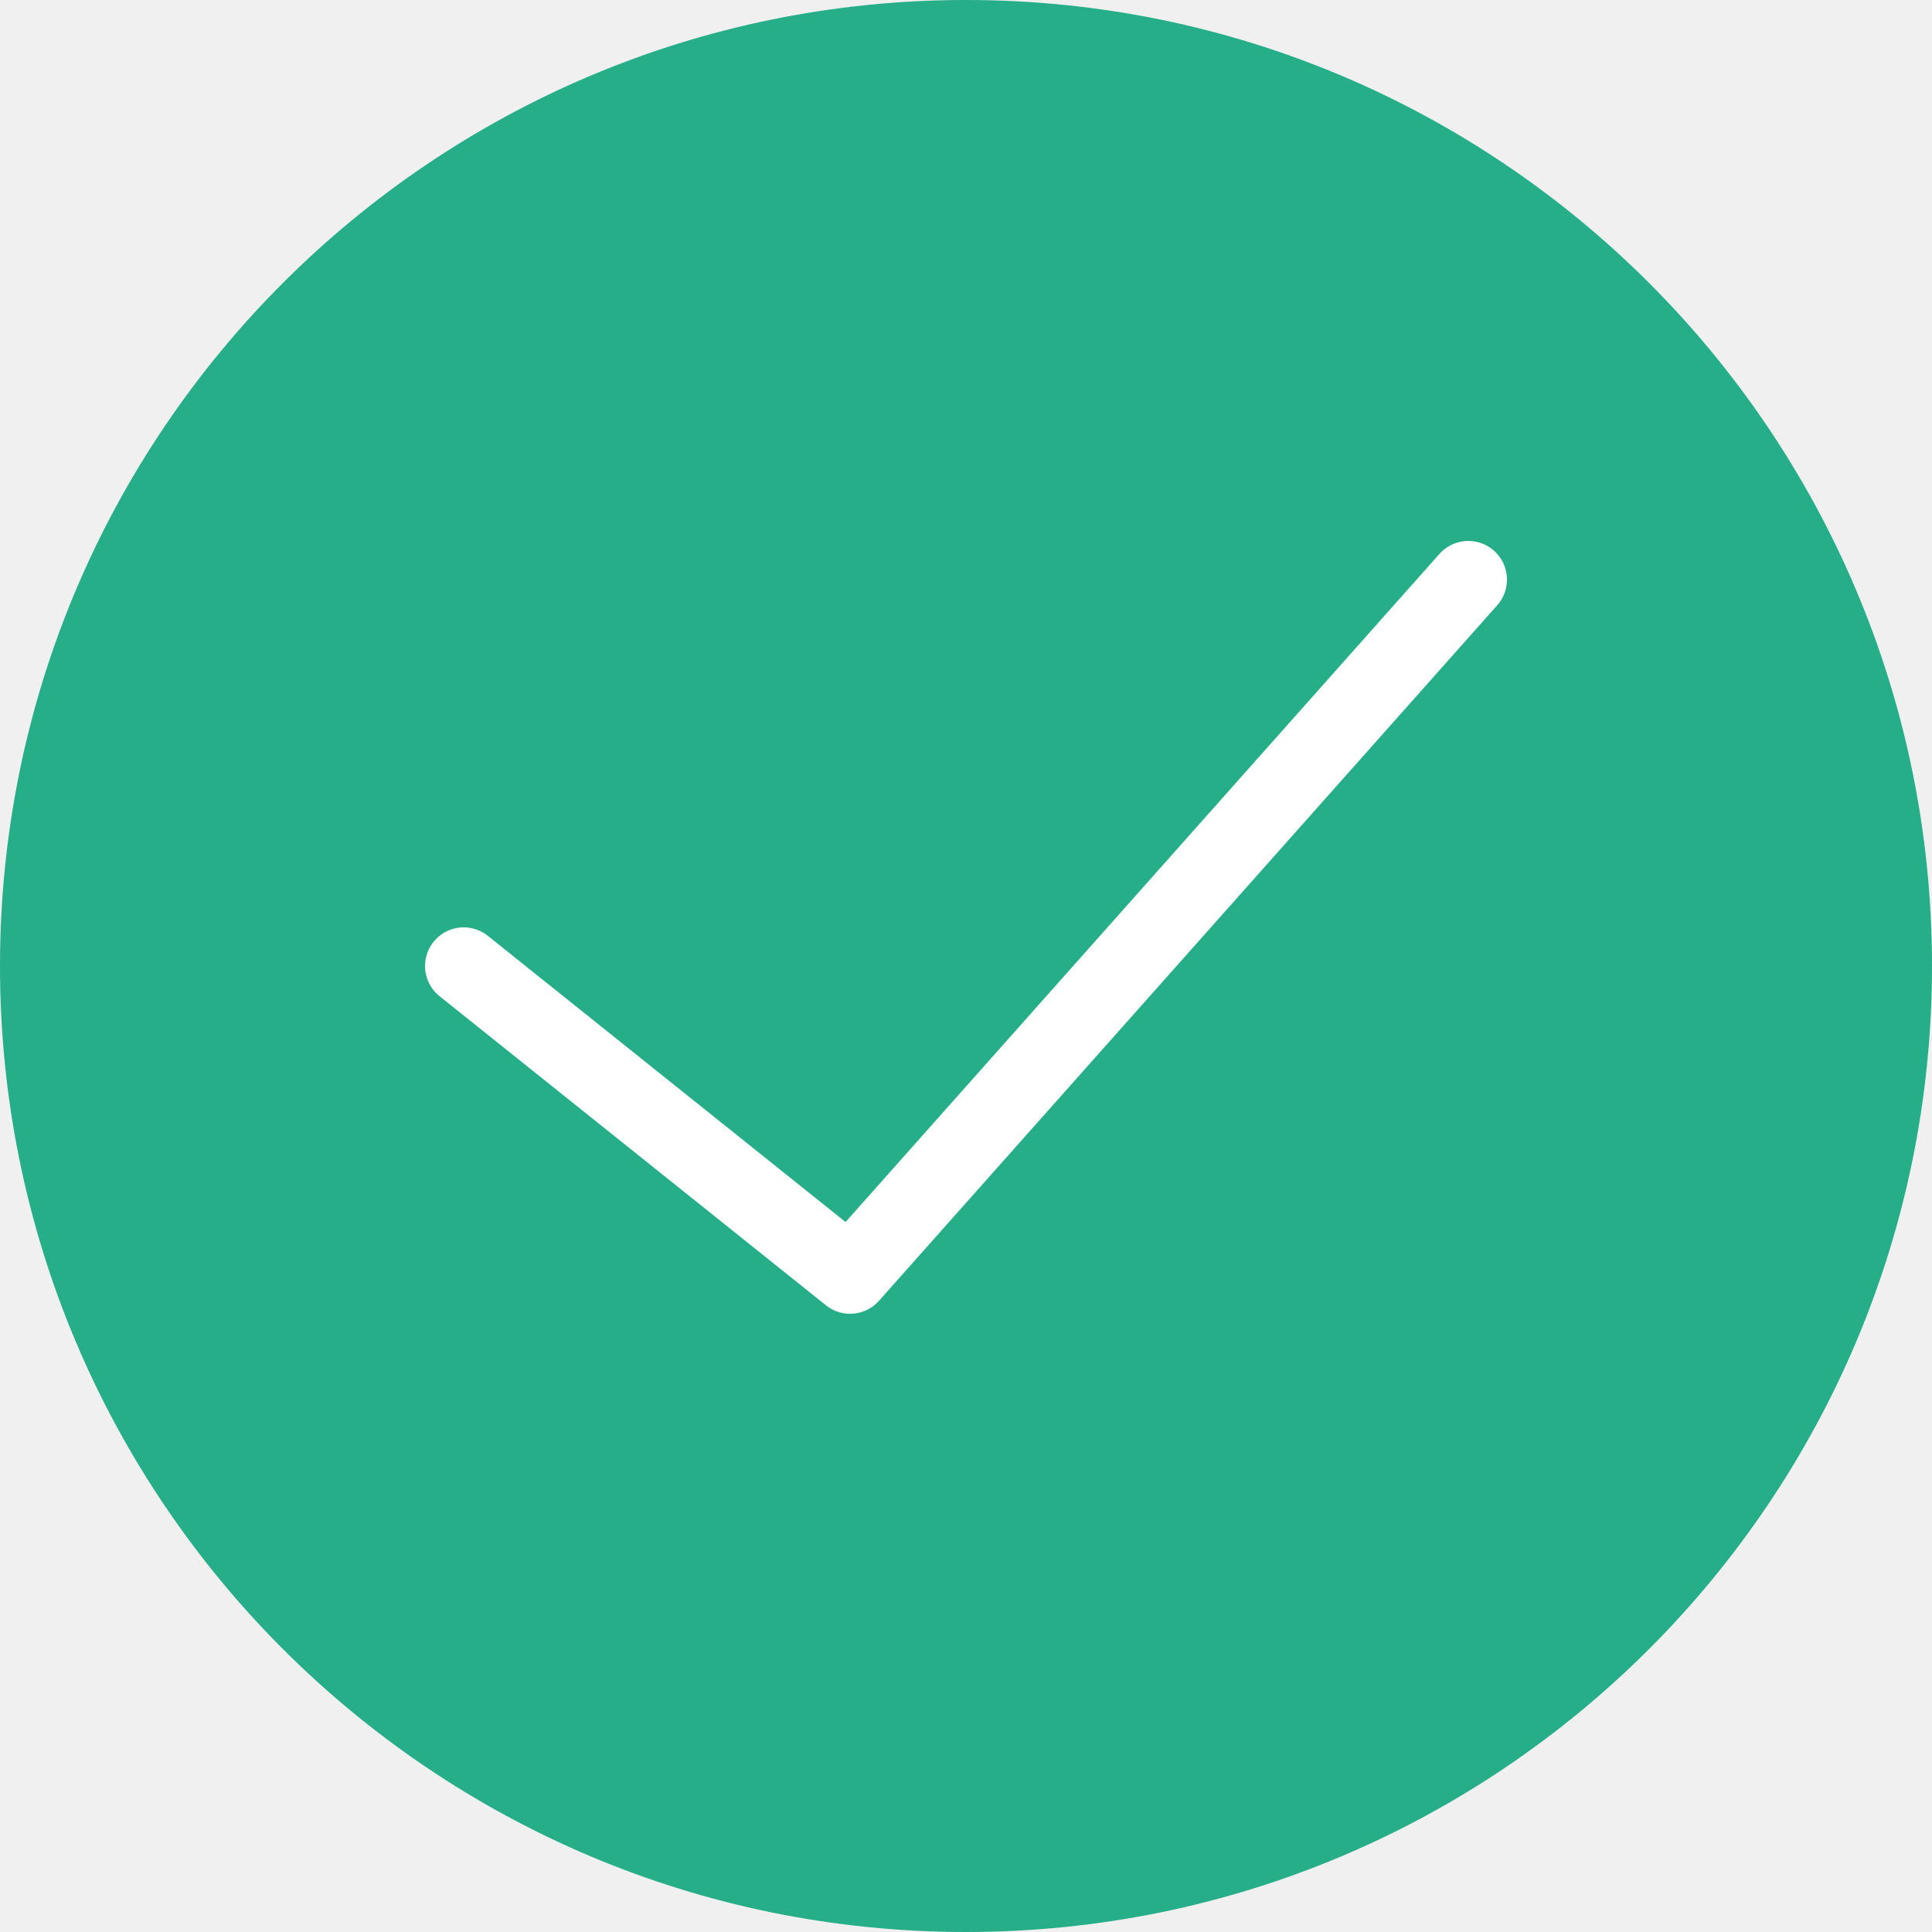
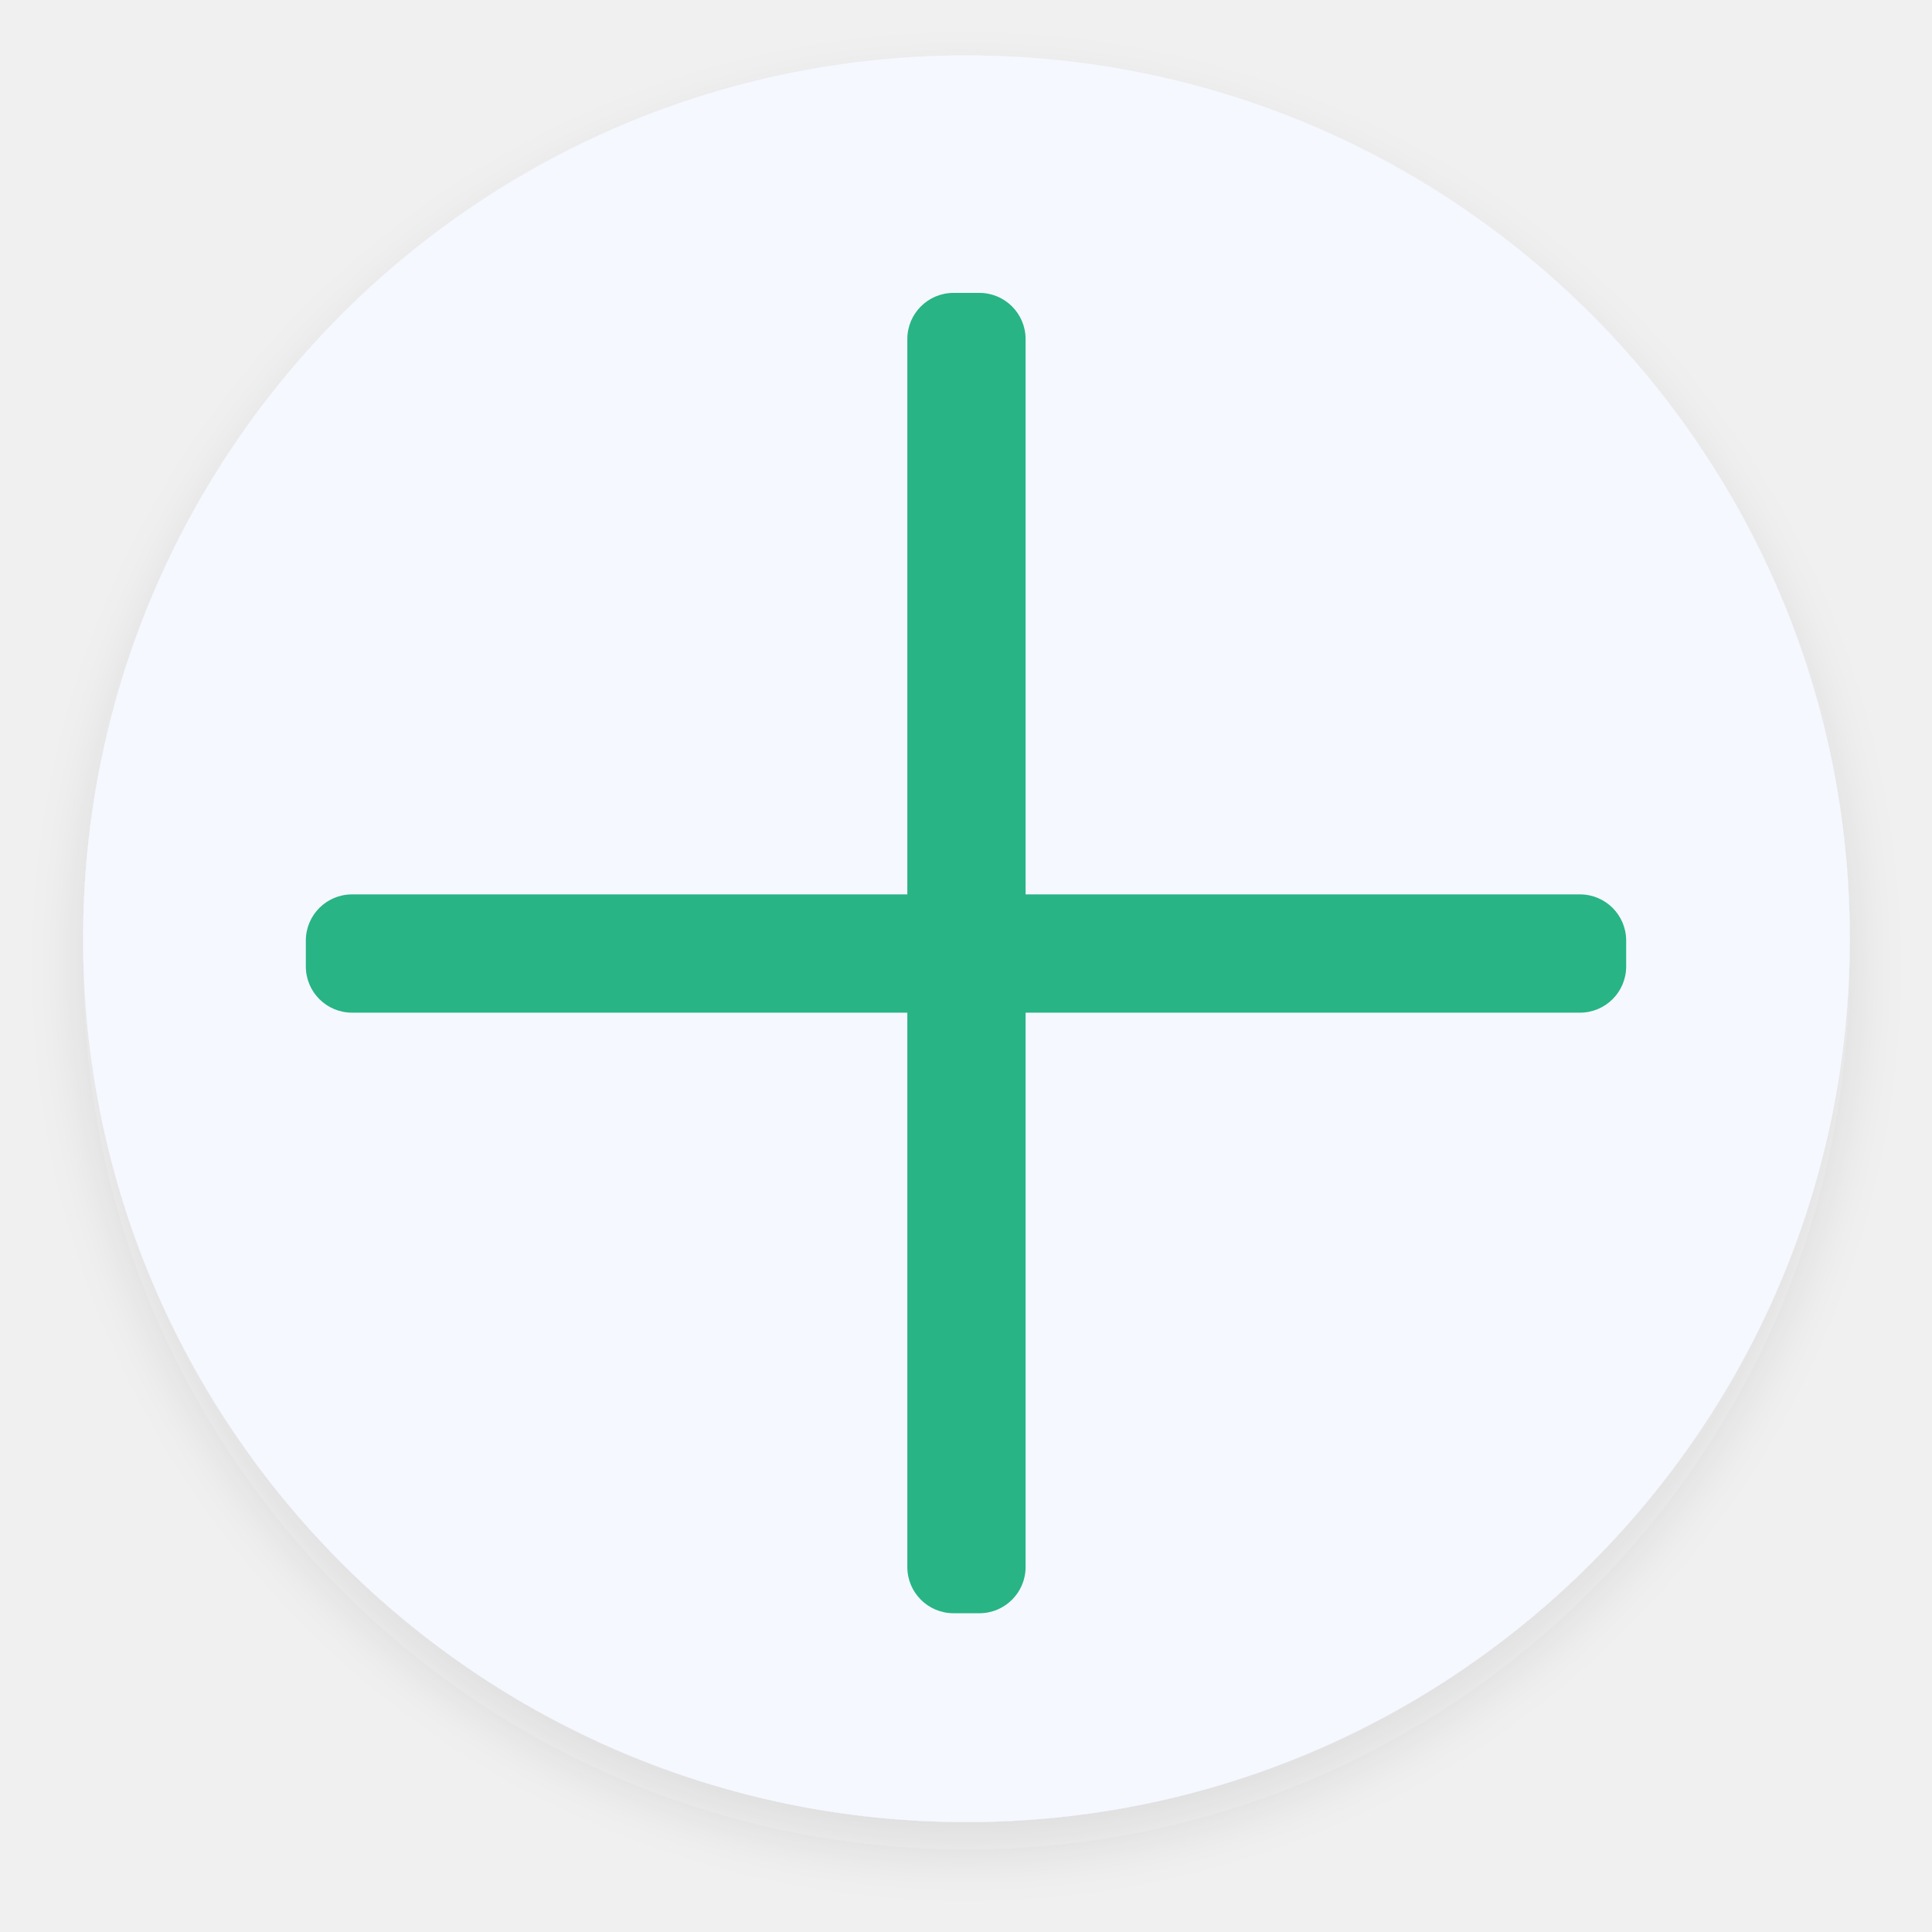
- <svg xmlns="http://www.w3.org/2000/svg" viewBox="0 0 50 50" height="5rem">
-   <circle cx="25" cy="25" r="25" fill="#25ae88" />
-   <path fill="none" stroke="#fff" stroke-linecap="round" stroke-linejoin="round" stroke-miterlimit="10" stroke-width="2" d="M38 15L22 33l-10-8" />
+ <svg xmlns="http://www.w3.org/2000/svg" viewBox="1454.4 326.4 209.1 209.1">
+   <defs>
+     <style>
+       .color-primary {
+         fill: #28b485
+       }
+     </style>
+     <filter id="Ellipse" width="209.1" height="209.1" x="1454.4" y="326.4" filterUnits="userSpaceOnUse">
+       <feOffset dy="3" />
+       <feGaussianBlur result="blur" stdDeviation="3" />
+       <feFlood flood-color="#333" flood-opacity=".1" />
+       <feComposite in2="blur" operator="in" />
+       <feComposite in="SourceGraphic" />
+     </filter>
+   </defs>
+   <g filter="url(#Ellipse)">
+     <circle cx="95.6" cy="95.6" r="95.6" fill="#f5f8ff" transform="translate(1463.4 332.4)" />
+   </g>
+   <rect width="12.8" height="142.9" class="color-primary" rx="5" transform="translate(1552.6 358.1)" />
+   <rect width="12.8" height="142.9" class="color-primary" rx="5" transform="rotate(90 603.6 1026.8)" />
</svg>
